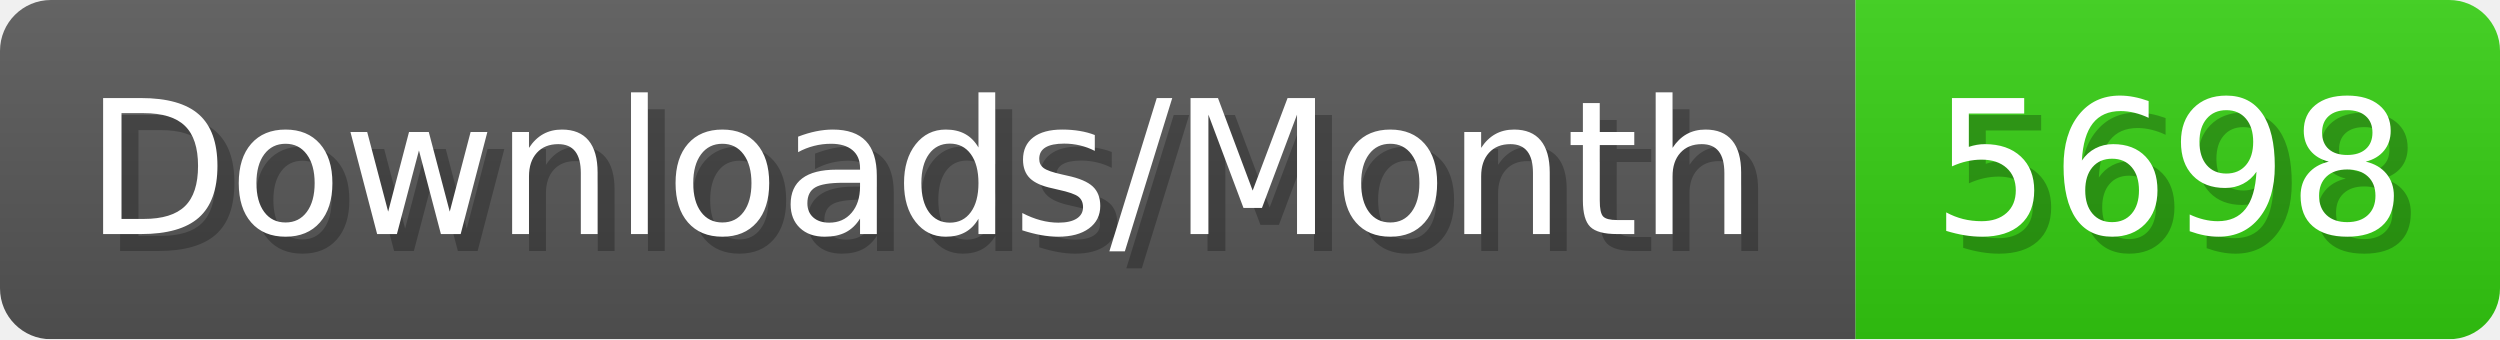
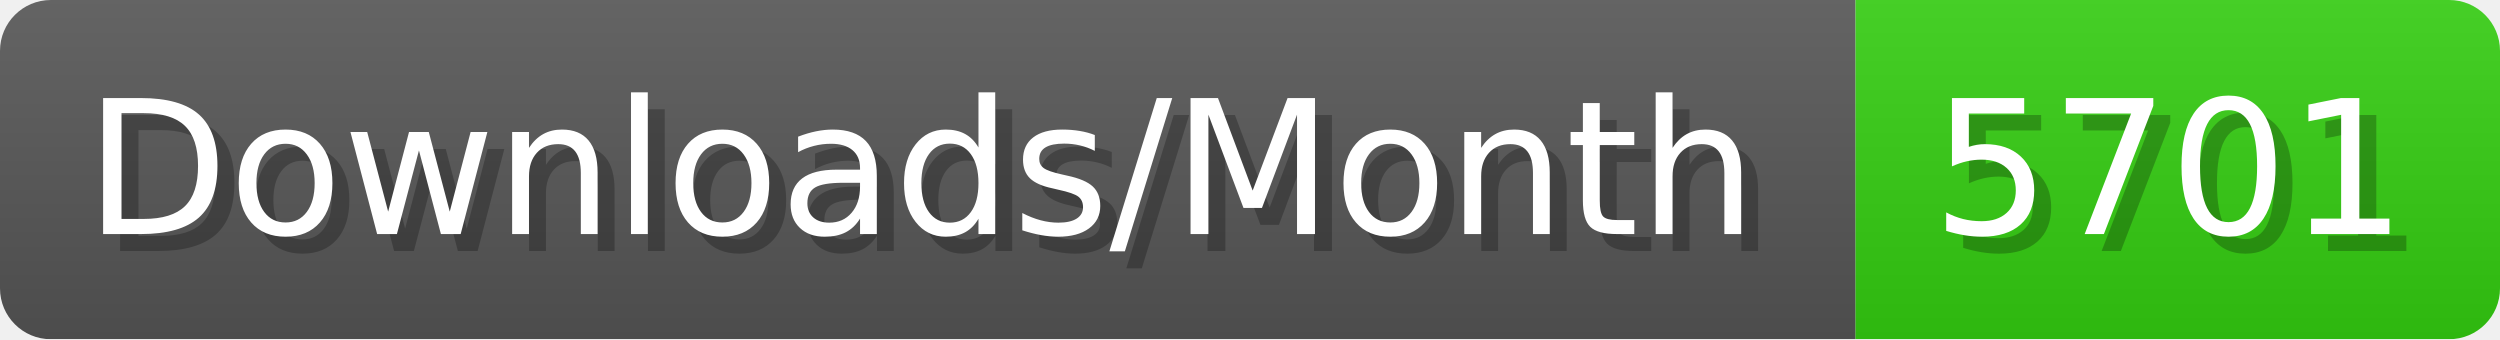
- <svg xmlns="http://www.w3.org/2000/svg" width="147.4" height="20" viewBox="0 0 1474 200" role="img" aria-label="Downloads/Month: 5698">
+ <svg xmlns="http://www.w3.org/2000/svg" width="147.4" height="20" viewBox="0 0 1474 200" role="img" aria-label="Downloads/Month: 5701">
  <linearGradient id="YlXUI" x2="0" y2="100%">
    <stop offset="0" stop-opacity=".1" stop-color="#EEE" />
    <stop offset="1" stop-opacity=".1" />
  </linearGradient>
  <mask id="JHhop">
    <rect width="1474" height="200" rx="30" fill="#FFF" />
  </mask>
  <g mask="url(#JHhop)">
    <rect width="1094" height="200" fill="#555" />
    <rect width="380" height="200" fill="#3C1" x="1094" />
    <rect width="1474" height="200" fill="url(#YlXUI)" />
  </g>
  <g aria-hidden="true" fill="#fff" text-anchor="start" font-family="Verdana,DejaVu Sans,sans-serif" font-size="110">
    <text x="60" y="148" textLength="994" fill="#000" opacity="0.25">Downloads/Month</text>
    <text x="50" y="138" textLength="994">Downloads/Month</text>
-     <text x="1149" y="148" textLength="280" fill="#000" opacity="0.25">5698</text>
-     <text x="1139" y="138" textLength="280">5698</text>
+     <text x="1149" y="148" textLength="280" fill="#000" opacity="0.25">5701</text>
+     <text x="1139" y="138" textLength="280">5701</text>
  </g>
</svg>
